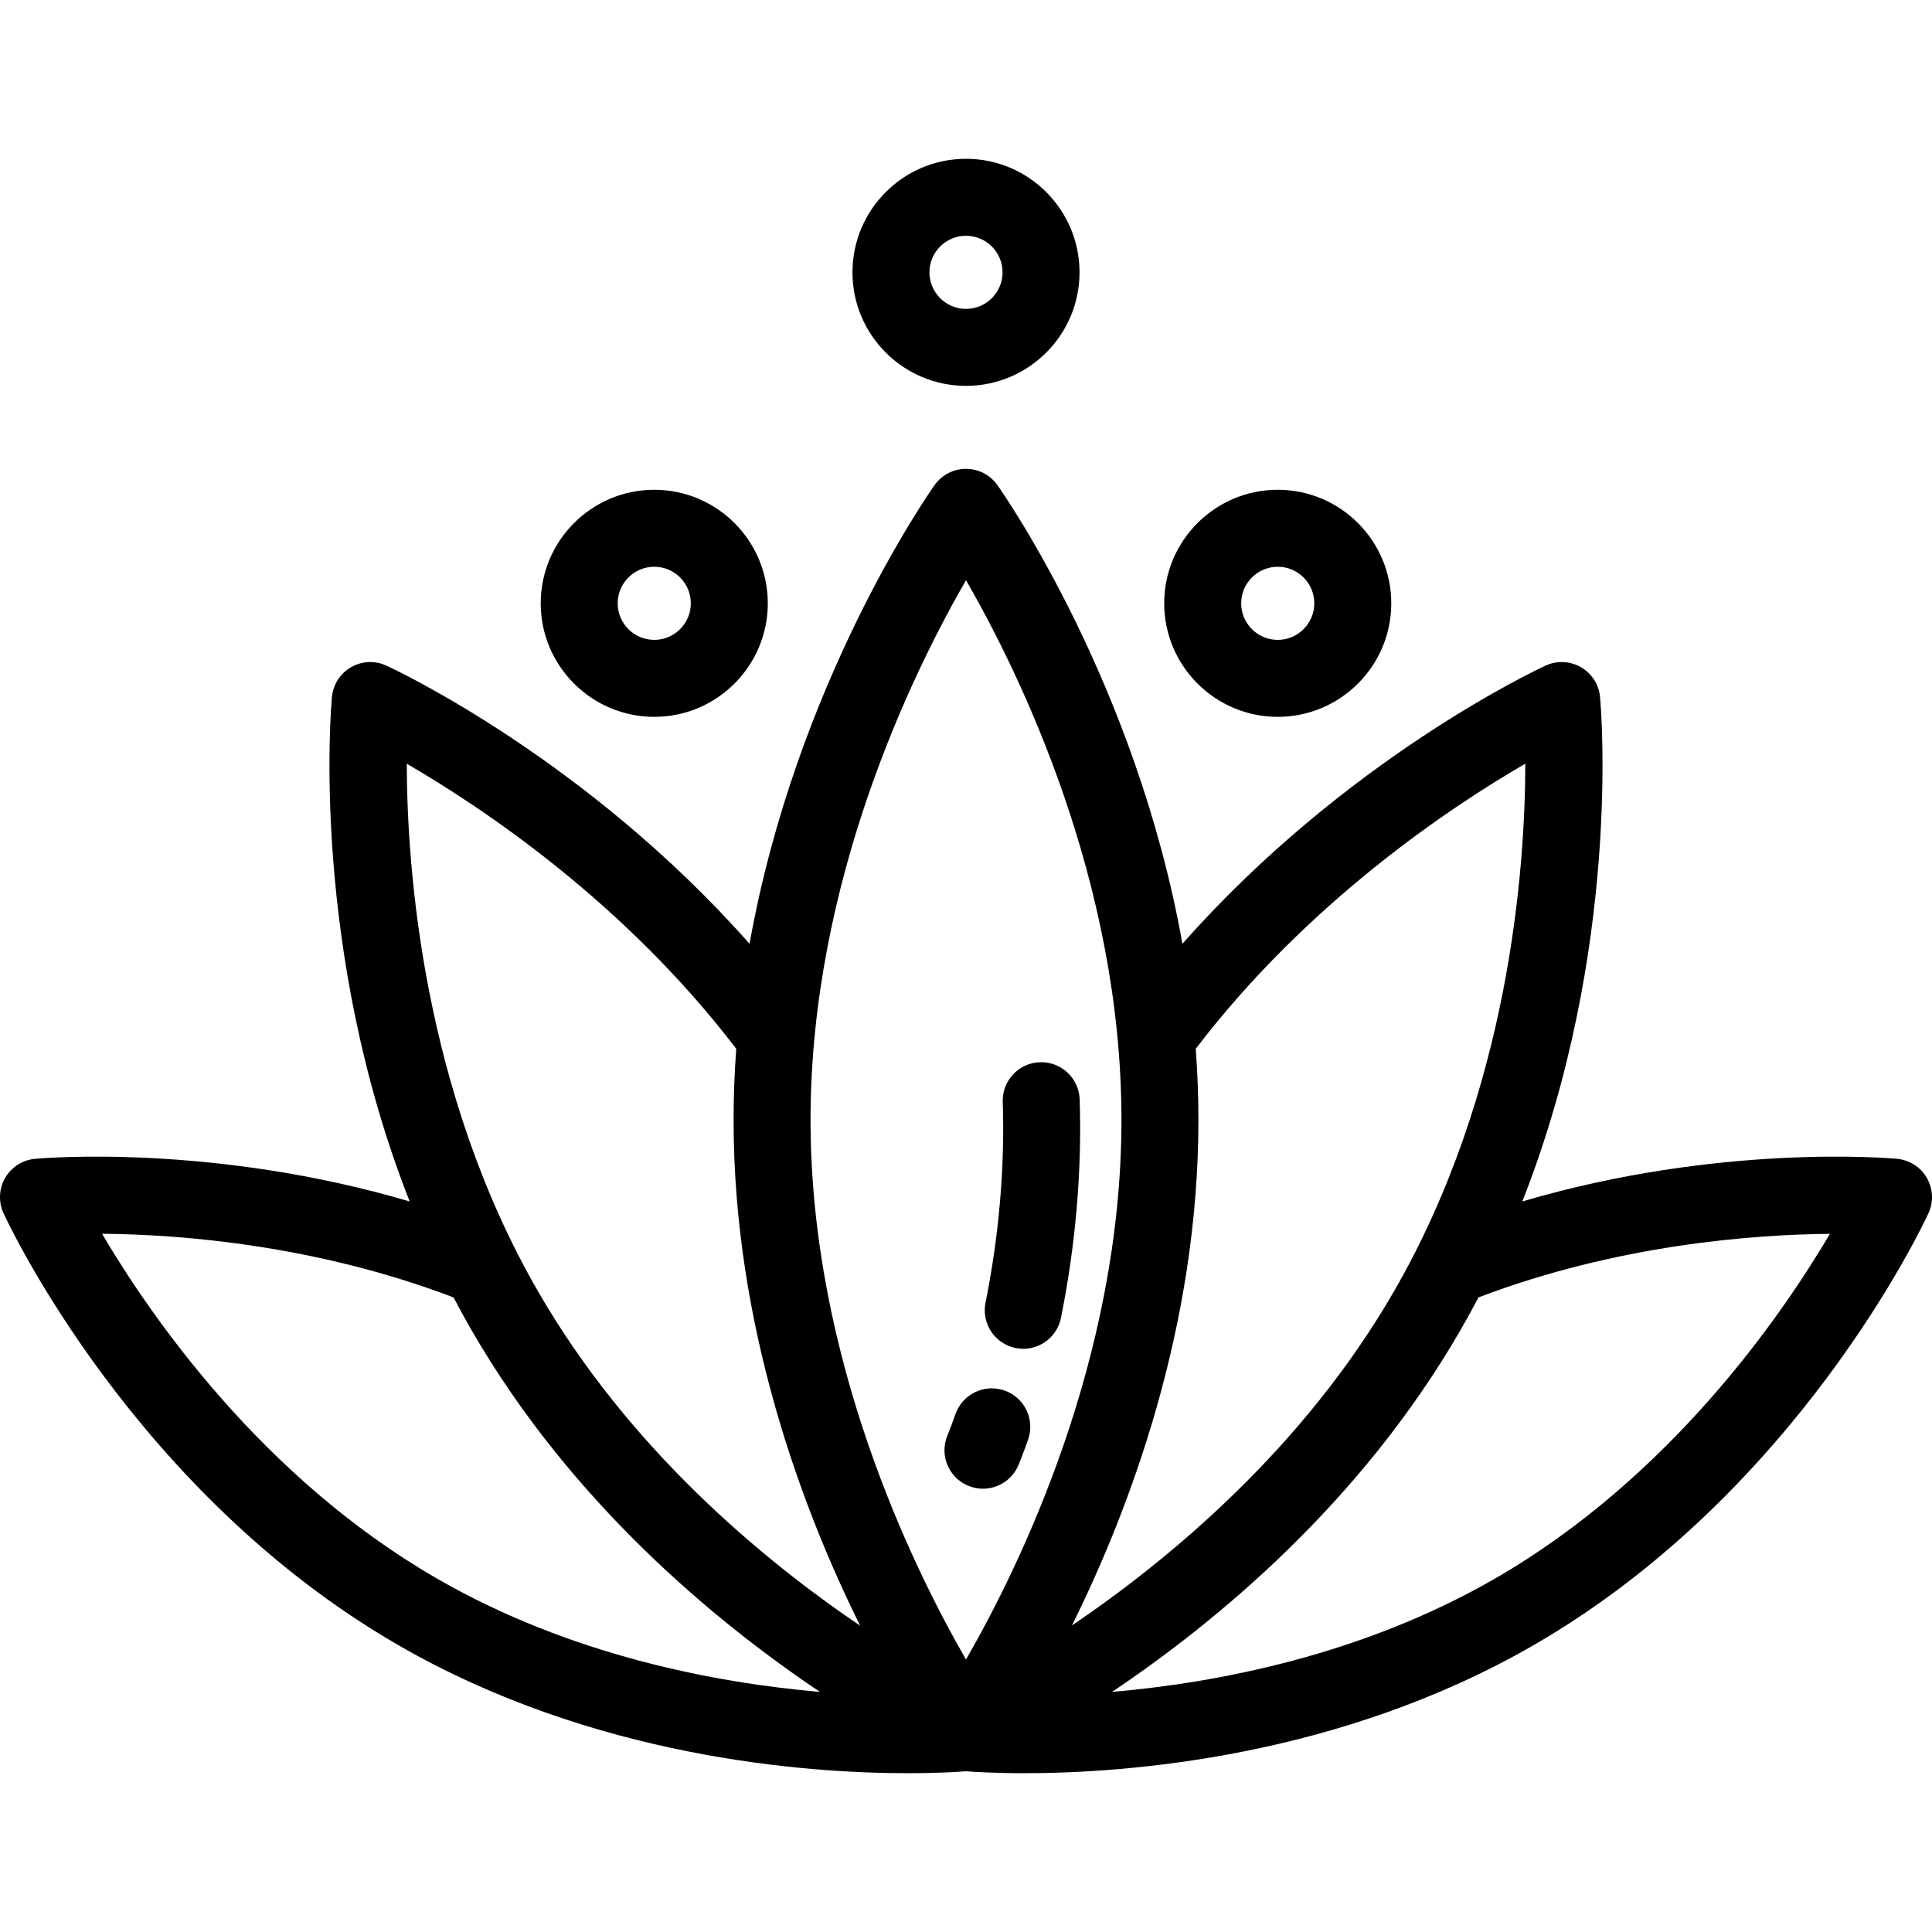
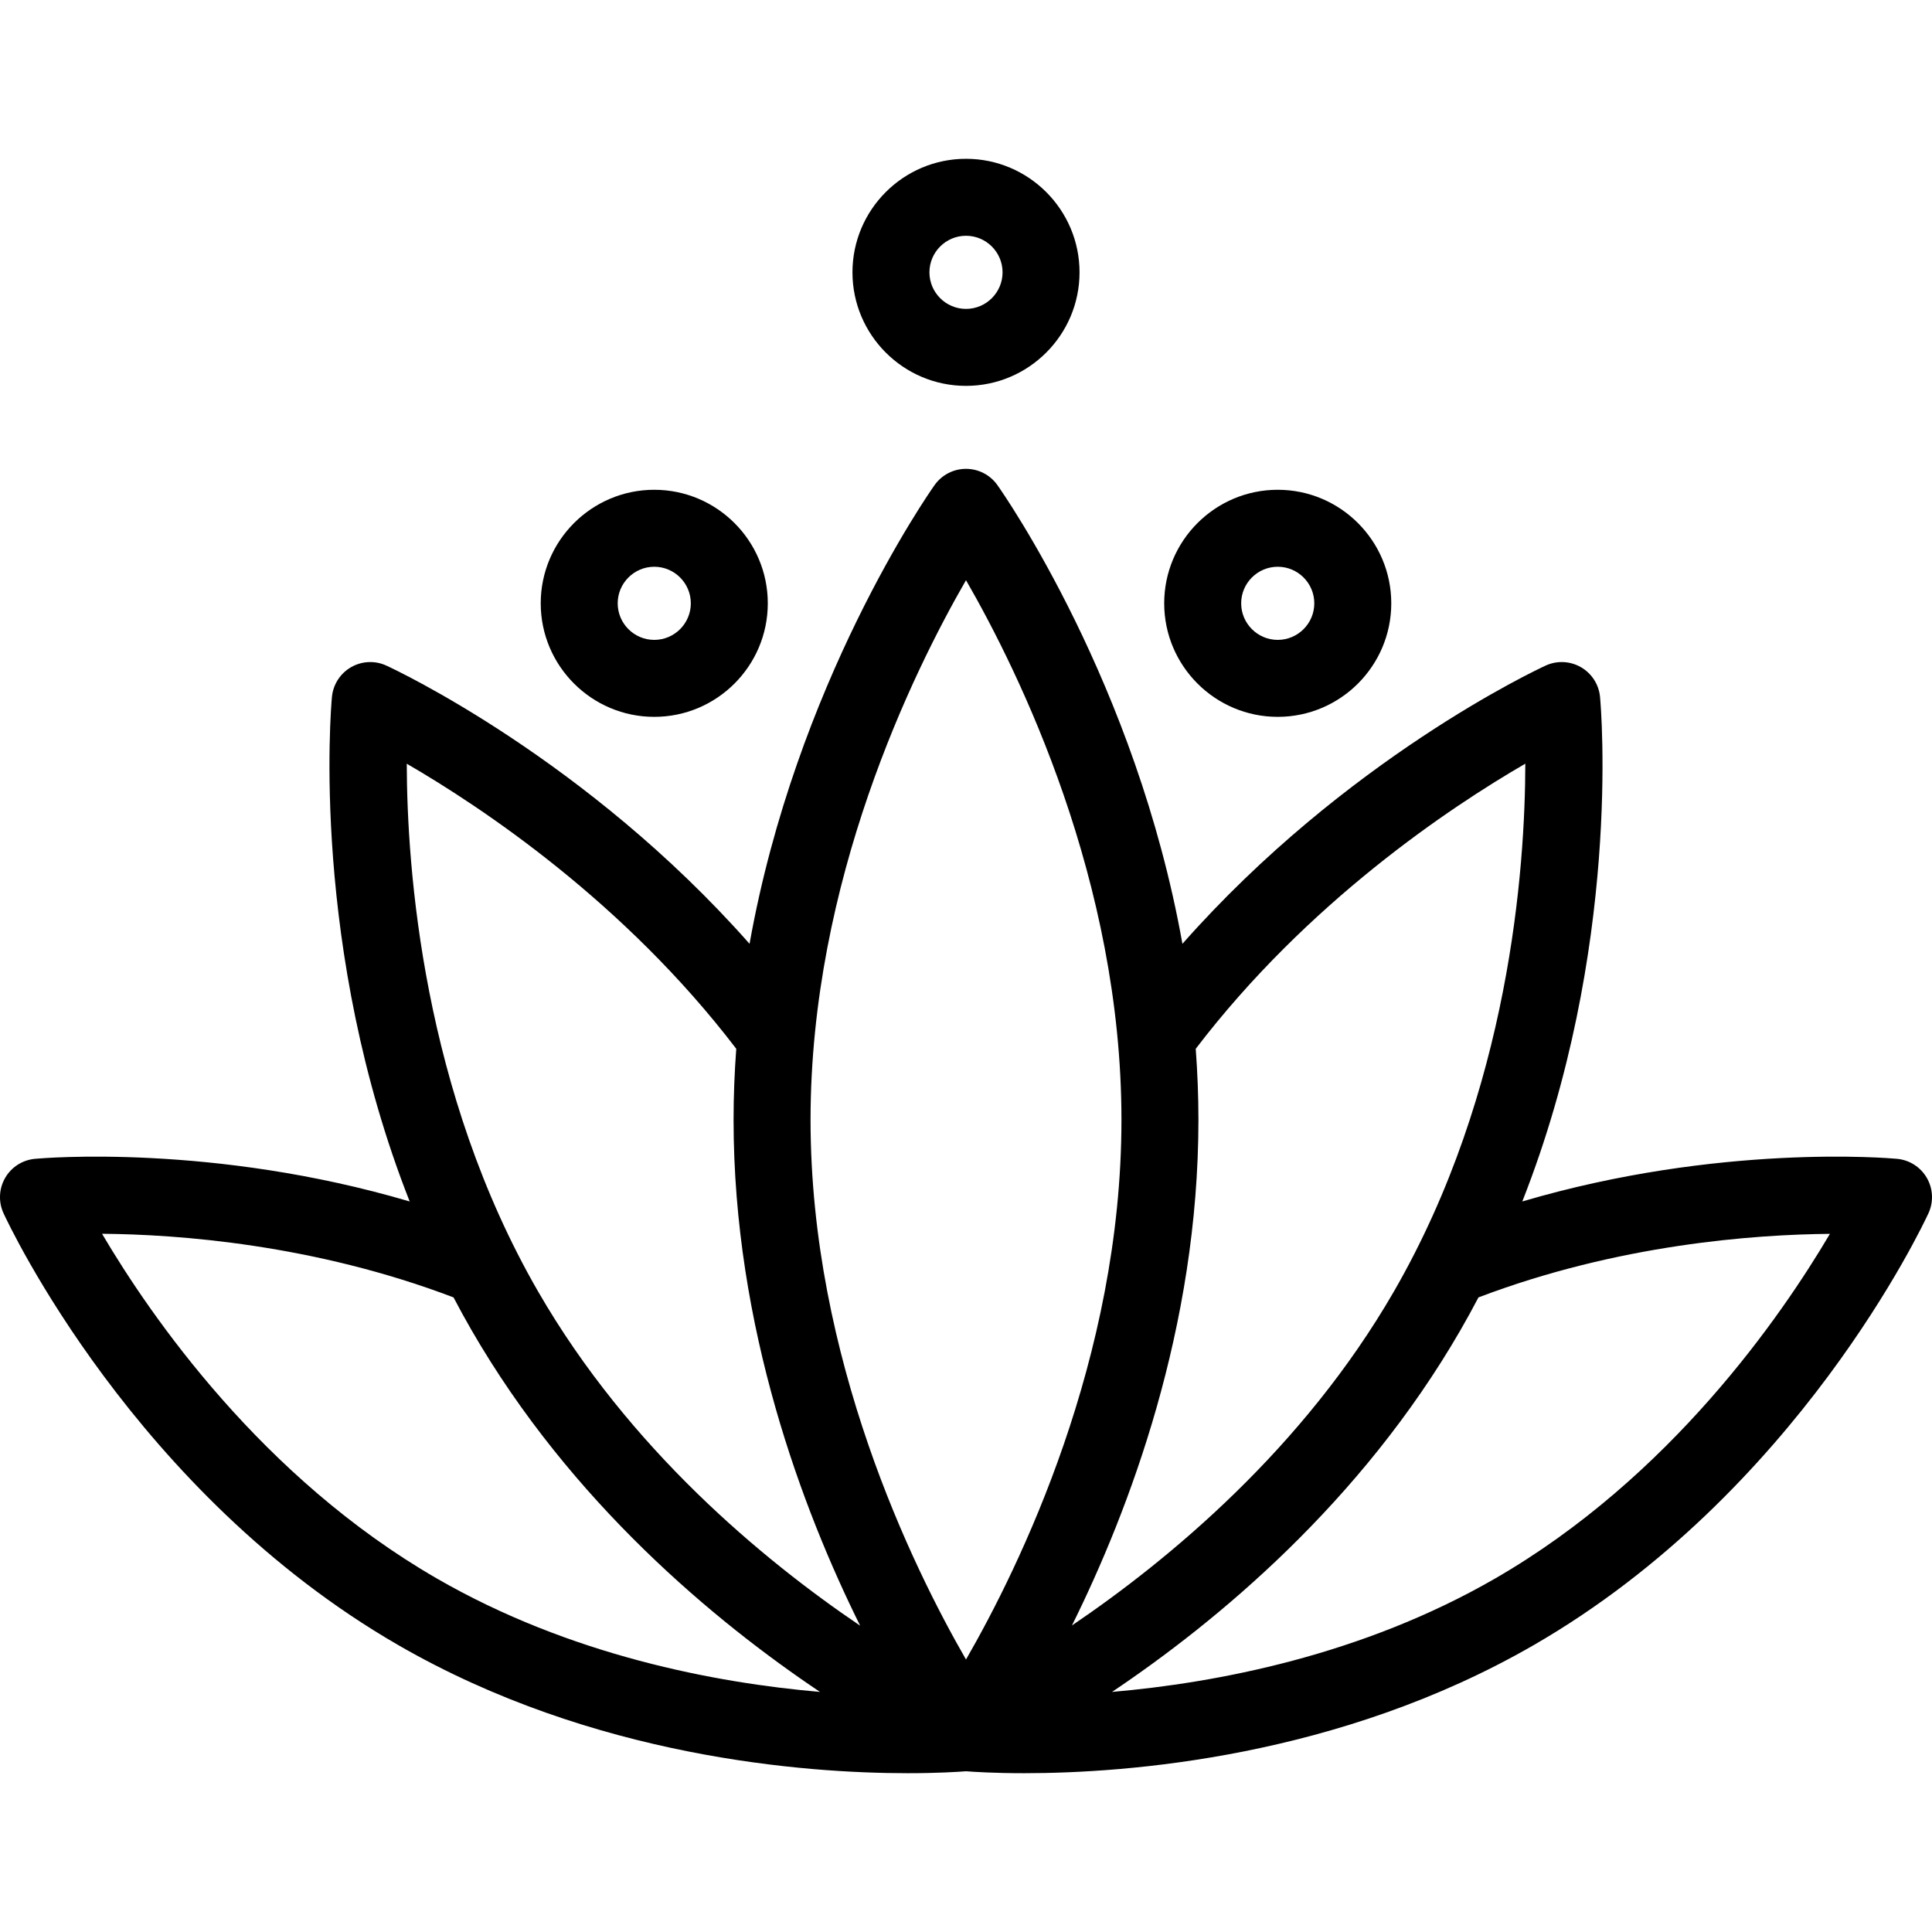
<svg xmlns="http://www.w3.org/2000/svg" version="1.1" id="Layer_1" x="0px" y="0px" viewBox="0 0 512 512" style="enable-background:new 0 0 512 512;" xml:space="preserve">
  <g>
    <g>
      <path d="M510.633,312.157c-1.655-2.867-4.6-4.753-7.896-5.057c-2.145-0.197-47.182-4.084-99.312,11.3    c26.328-66.804,20.892-130.565,20.604-133.685c-0.304-3.296-2.189-6.241-5.057-7.896c-2.867-1.655-6.359-1.816-9.367-0.43    c-2.376,1.094-53.024,24.801-96.25,73.73c-12.294-68.888-47.239-119.028-49.03-121.56c-1.911-2.703-5.016-4.31-8.328-4.31    c-3.312,0-6.416,1.607-8.328,4.31c-1.791,2.531-36.734,52.671-49.03,121.56c-43.226-48.93-93.874-72.636-96.25-73.73    c-3.006-1.385-6.5-1.225-9.367,0.43s-4.753,4.6-5.057,7.896c-0.289,3.121-5.725,66.883,20.604,133.687    c-52.132-15.383-97.17-11.499-99.31-11.302c-3.296,0.304-6.241,2.19-7.896,5.057s-1.816,6.359-0.43,9.367    c1.384,3.007,34.718,74.09,104.598,114.435c51.68,29.838,107.921,33.957,135.047,33.957c7.857,0,13.268-0.346,15.42-0.512    c2.152,0.167,7.56,0.512,15.42,0.512c27.128,0,83.37-4.122,135.047-33.957c69.88-40.345,103.213-111.428,104.598-114.435    C512.45,318.518,512.288,315.024,510.633,312.157z M115.733,418.294c-46.299-26.731-75.771-69.419-88.691-91.331    c19.957,0.158,56.079,2.755,93.151,16.865c1.516,2.888,3.091,5.771,4.748,8.639c26.426,45.771,64.75,77.386,92.361,95.908    C189.735,445.993,151.155,438.746,115.733,418.294z M142.607,342.268c-30.576-52.959-34.747-112.22-34.81-139.876    c20.007,11.603,57.699,36.729,87.32,75.55c-0.459,6.178-0.713,12.457-0.713,18.83c0,55.065,18.368,103.46,33.547,134.055    C202.242,413.426,166.706,384.01,142.607,342.268z M256,439.788c-14.113-24.479-41.197-79.709-41.197-143.016    S241.889,178.233,256,153.757c14.113,24.479,41.197,79.709,41.197,143.016S270.11,415.312,256,439.788z M317.595,296.771    c0-6.372-0.254-12.652-0.713-18.829c29.632-38.833,67.34-63.965,87.341-75.561c-0.037,27.613-4.169,86.782-34.829,139.886    c-24.03,41.622-59.583,71.06-85.315,88.497C299.252,400.166,317.595,351.801,317.595,296.771z M396.267,418.294    c-35.422,20.45-74.002,27.698-101.568,30.081c27.61-18.522,65.934-50.137,92.359-95.907c1.656-2.869,3.233-5.752,4.75-8.642    c36.96-14.064,73.145-16.67,93.138-16.844C472.018,348.904,442.55,391.572,396.267,418.294z" />
    </g>
  </g>
  <g>
    <g>
      <path d="M173.386,129.797c-16.59,0-30.088,13.498-30.088,30.088s13.498,30.088,30.088,30.088s30.088-13.498,30.088-30.088    S189.976,129.797,173.386,129.797z M173.386,169.574c-5.342,0-9.689-4.347-9.689-9.689s4.347-9.689,9.689-9.689    s9.689,4.347,9.689,9.689S178.729,169.574,173.386,169.574z" />
    </g>
  </g>
  <g>
    <g>
      <path d="M338.613,129.797c-16.59,0-30.088,13.498-30.088,30.088s13.498,30.088,30.088,30.088c16.59,0,30.088-13.498,30.088-30.088    S355.203,129.797,338.613,129.797z M338.613,169.574c-5.342,0-9.689-4.347-9.689-9.689s4.347-9.689,9.689-9.689    c5.342,0,9.689,4.347,9.689,9.689S343.956,169.574,338.613,169.574z" />
    </g>
  </g>
  <g>
    <g>
      <path d="M256,42.083c-16.59,0-30.088,13.498-30.088,30.088S239.41,102.259,256,102.259s30.088-13.498,30.088-30.088    S272.59,42.083,256,42.083z M256,81.86c-5.342,0-9.689-4.347-9.689-9.689s4.347-9.689,9.689-9.689s9.689,4.347,9.689,9.689    S261.342,81.86,256,81.86z" />
    </g>
  </g>
-   <g>
-     <g>
-       <path d="M266.206,368.497c-5.316-1.86-11.134,0.938-12.998,6.254c-1.253,3.578-2.09,5.565-2.094,5.572    c-2.208,5.183,0.204,11.174,5.386,13.381c1.303,0.555,2.659,0.818,3.993,0.818c3.964,0,7.735-2.326,9.388-6.204    c0.108-0.255,1.105-2.614,2.578-6.823C274.323,376.179,271.522,370.359,266.206,368.497z" />
-     </g>
-   </g>
-   <g>
-     <g>
-       <path d="M286.127,291.364c-0.181-5.63-4.905-10.05-10.521-9.866c-5.63,0.181-10.047,4.892-9.866,10.522    c0.56,17.412-0.977,35.317-4.569,53.215c-1.109,5.523,2.47,10.898,7.993,12.007c0.677,0.136,1.351,0.201,2.017,0.201    c4.759,0,9.016-3.349,9.989-8.195C285.07,329.814,286.737,310.34,286.127,291.364z" />
-     </g>
-   </g>
-   <g>
- </g>
-   <g>
- </g>
-   <g>
- </g>
-   <g>
- </g>
-   <g>
- </g>
-   <g>
- </g>
-   <g>
- </g>
-   <g>
- </g>
-   <g>
- </g>
-   <g>
- </g>
-   <g>
- </g>
-   <g>
- </g>
-   <g>
- </g>
-   <g>
- </g>
-   <g>
- </g>
</svg>
